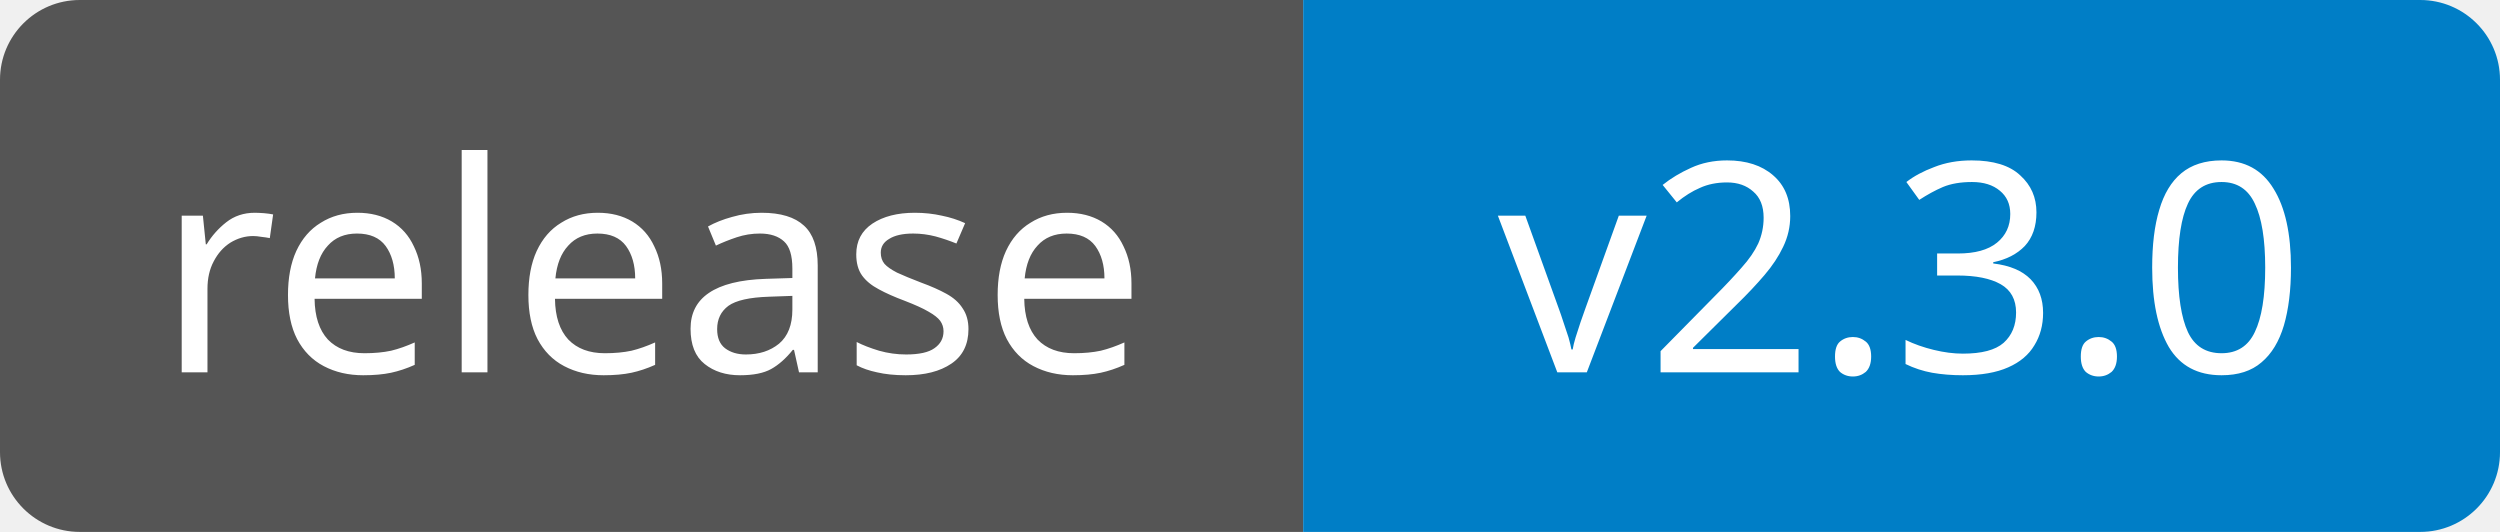
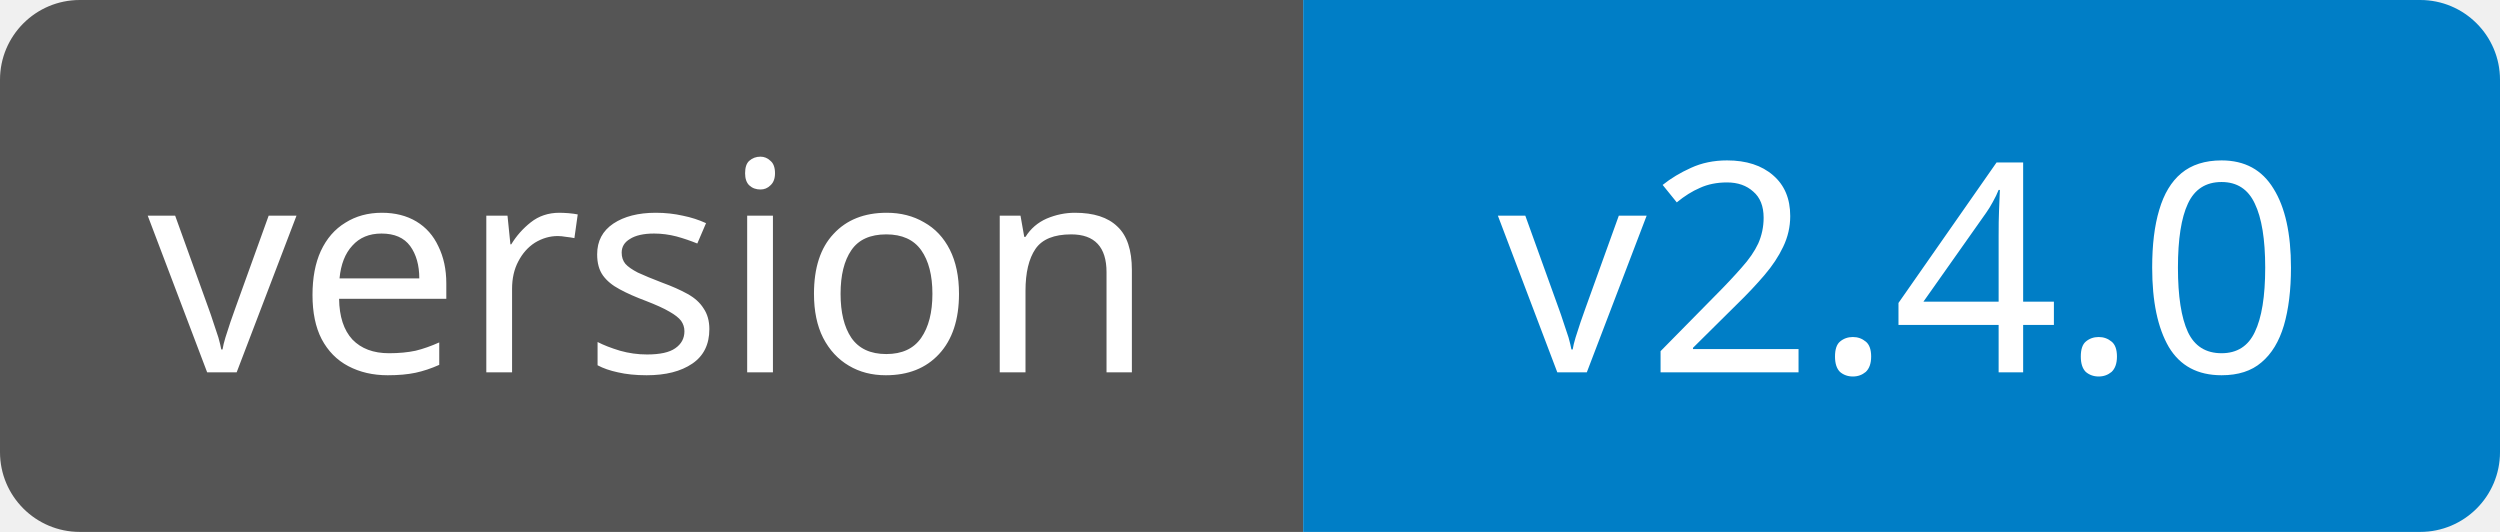
<svg xmlns="http://www.w3.org/2000/svg" width="94" height="20" viewBox="0 0 94 20" role="img" aria-labelledby="title">
  <clipPath id="badge">
    <rect width="94" height="20" rx="3" />
  </clipPath>
  <g clip-path="url(#badge)">
    <rect width="49" height="20" fill="#555" />
    <rect x="49" width="45" height="20" fill="#007ec6" />
  </g>
  <g fill="#fff" text-anchor="middle" font-family="Verdana, Geneva, sans-serif" font-size="11">
-     <text x="24.5" y="14">release</text>
-     <text x="71.5" y="14">v2.3.0</text>
+     <text x="24.5" y="14">version</text>
+     <text x="71.5" y="14">v2.4.0</text>
  </g>
</svg>
